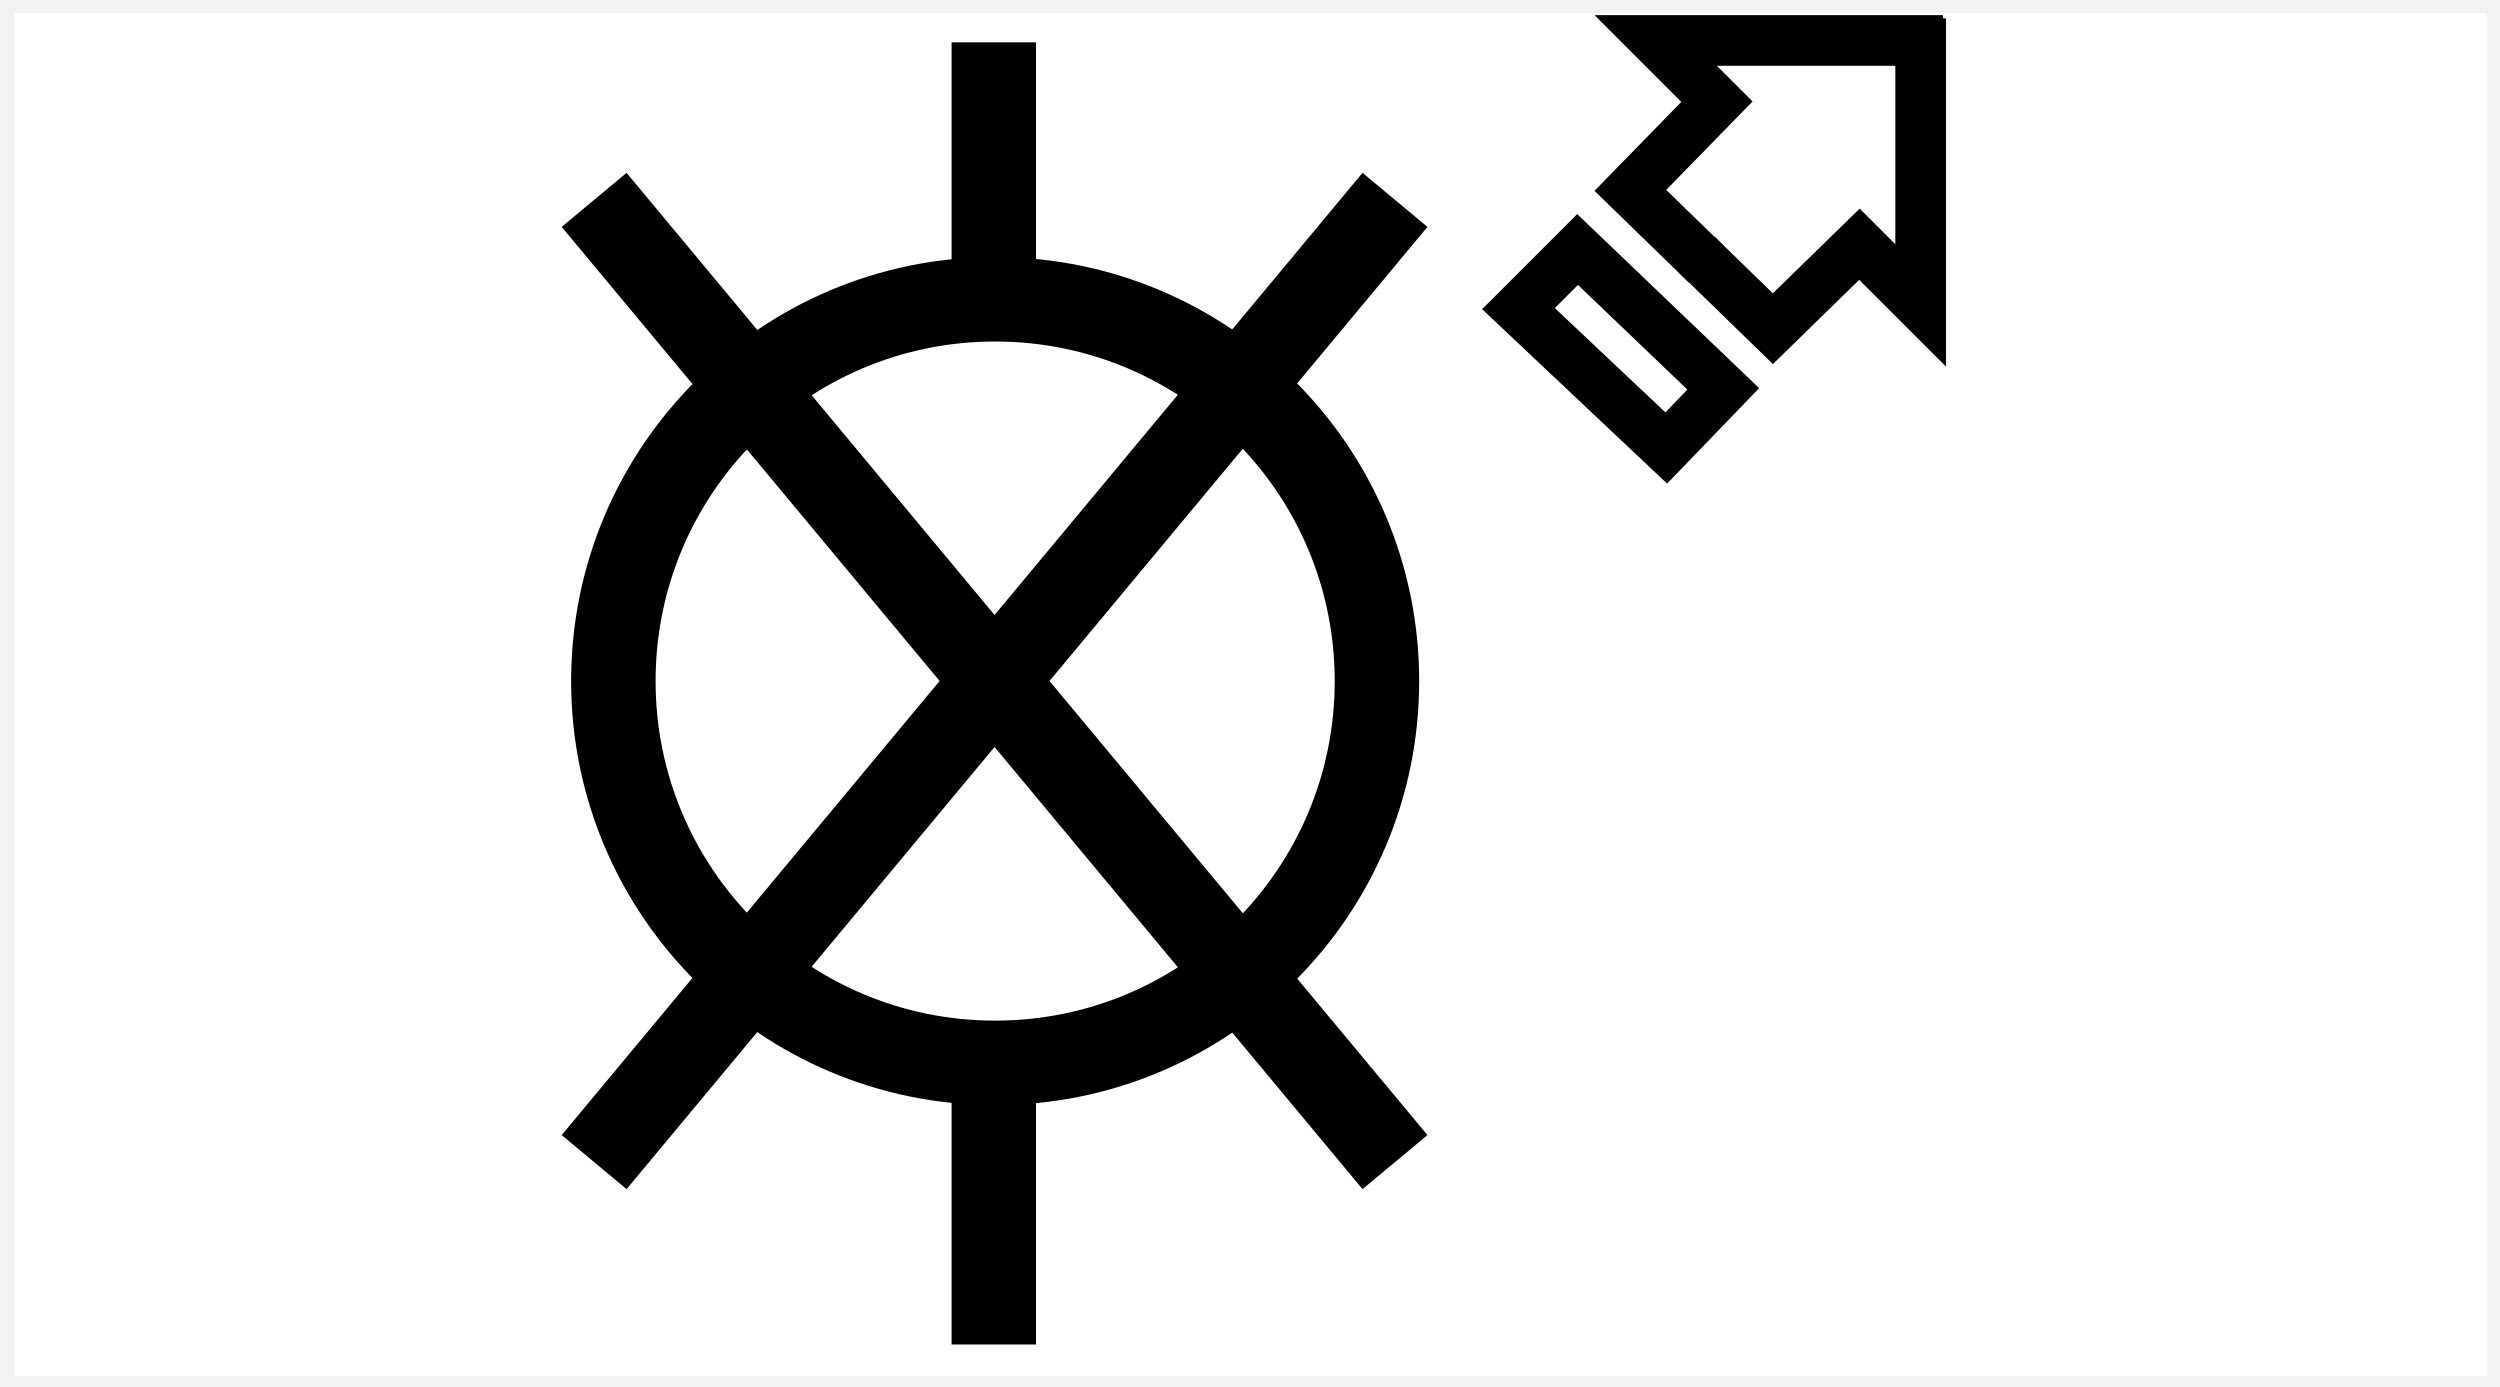
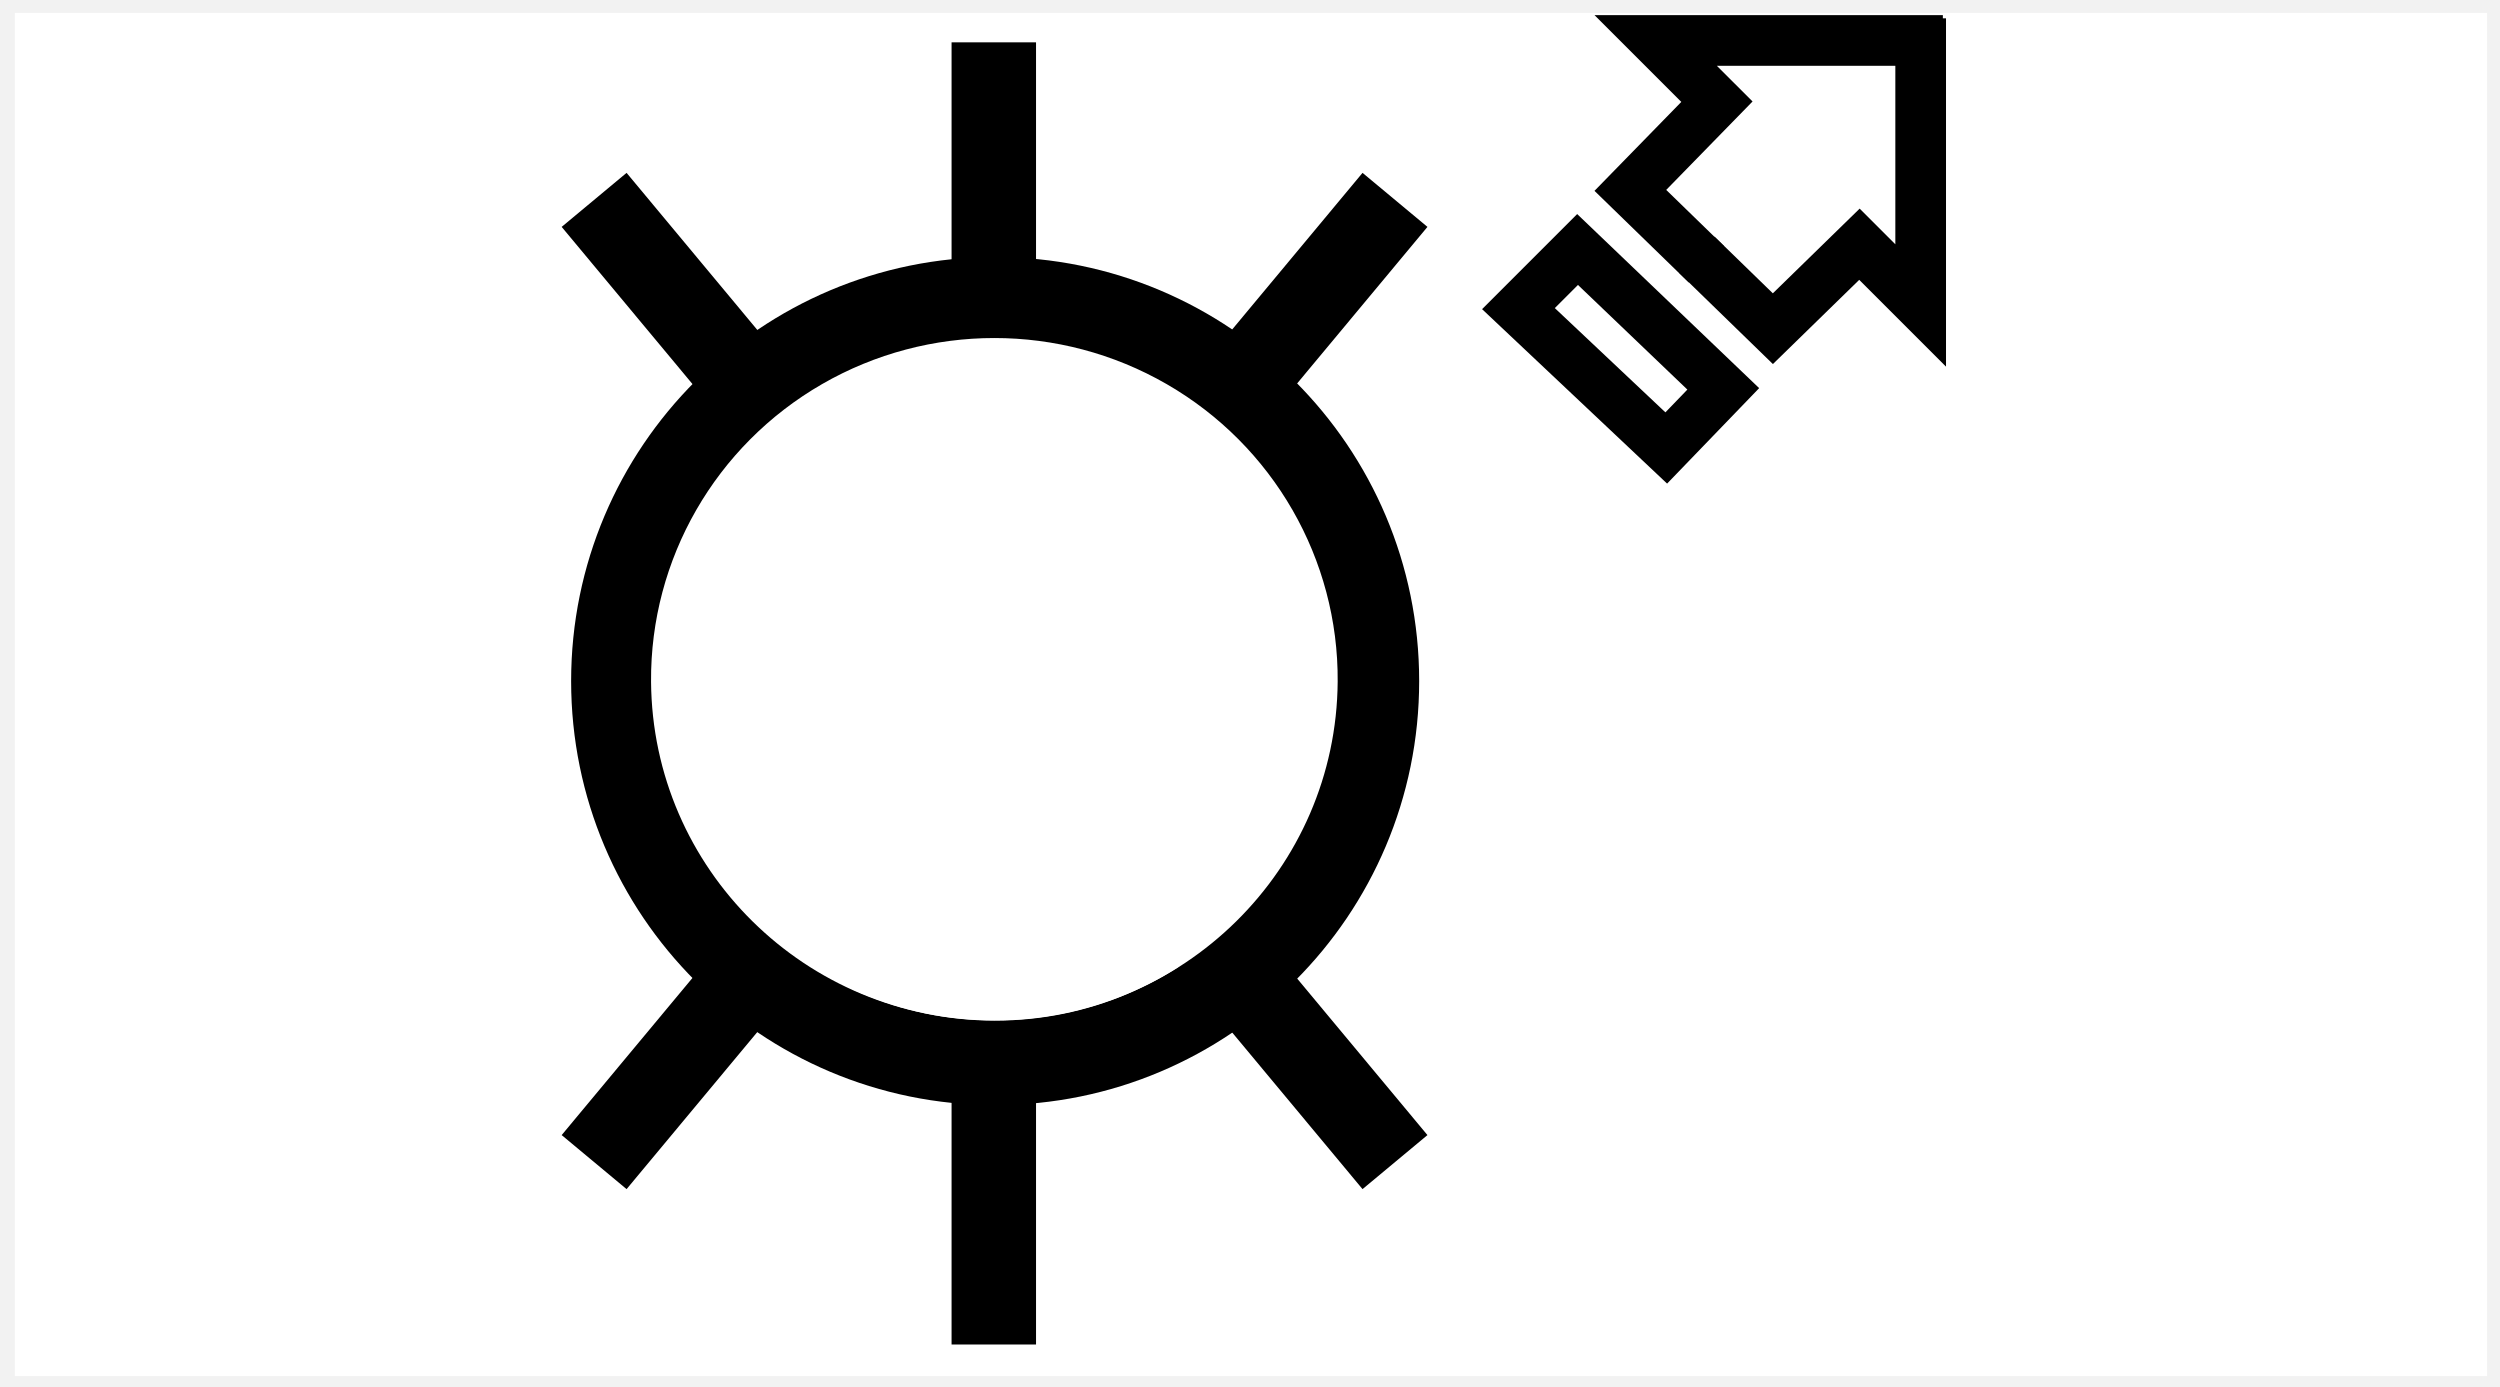
<svg xmlns="http://www.w3.org/2000/svg" width="148" height="82.088" id="svg2882" version="1.1">
  <defs id="defs2884">
    </defs>
  <g id="layer1" transform="translate(-1360.9,-759.8895)">
    <rect style="fill:#ffffff;fill-opacity:1;stroke:#f2f2f2;stroke-width:1;stroke-linecap:square;stroke-linejoin:miter;stroke-miterlimit:4;stroke-dasharray:none" id="rect2909" width="147.356" height="81.696" x="0.379" y="0.266" transform="translate(1360.9,759.8895)" />
    <path style="fill:none;stroke:#000000;stroke-width:5;stroke-linecap:butt;stroke-linejoin:miter;stroke-miterlimit:4;stroke-opacity:1;stroke-dasharray:none" d="m 1419.733,839.484 0,-77.088" id="path5303" />
-     <path style="fill:#ffffff;stroke:#000000;stroke-width:5;stroke-miterlimit:4;stroke-dasharray:none" id="path3428" d="m 72.226,46.083 a 22.602,22.602 0 1 1 -45.204,0 22.602,22.602 0 1 1 45.204,0 z" transform="translate(1370.189,754.1258)" />
+     <path style="fill:#ffffff;stroke:#000000;stroke-width:5;stroke-miterlimit:4;stroke-dasharray:none" id="path3428" d="m 72.226,46.083 c 0,12.483 -10.119,22.602 -22.602,22.602 -12.483,0 -22.602,-10.119 -22.602,-22.602 0,-12.483 10.119,-22.602 22.602,-22.602 12.483,0 22.602,10.119 22.602,22.602 z" transform="translate(1370.189,754.1258)" />
    <path style="fill:none;stroke:#000000;stroke-width:5;stroke-linecap:butt;stroke-linejoin:miter;stroke-miterlimit:4;stroke-opacity:1;stroke-dasharray:none" d="m 1396.072,771.722 47.411,56.964" id="path5299" />
    <path style="fill:none;stroke:#000000;stroke-width:5;stroke-linecap:butt;stroke-linejoin:miter;stroke-miterlimit:4;stroke-opacity:1;stroke-dasharray:none" d="m 1443.483,771.722 -47.411,56.964" id="path5301" />
    <path style="fill:none;stroke:#000000;stroke-width:3;stroke-linecap:butt;stroke-linejoin:miter;stroke-miterlimit:4;stroke-opacity:1;stroke-dasharray:none" d="m 1475.917,762.285 -17,0 3.625,3.625 -5.125,5.25 4.5,4.375" id="path3907" />
    <path style="fill:none;stroke:#000000;stroke-width:3;stroke-linecap:butt;stroke-linejoin:miter;stroke-miterlimit:4;stroke-opacity:1;stroke-dasharray:none" d="m 1474.604,760.973 0,17 -3.625,-3.625 -5.125,5 -4.5,-4.375" id="path3907-7" />
    <path style="fill:none;stroke:#000000;stroke-width:3;stroke-linecap:butt;stroke-linejoin:miter;stroke-miterlimit:4;stroke-opacity:1;stroke-dasharray:none" d="m 1454.292,774.66 8.625,8.25 -3.375,3.5 -8.75,-8.25 3.5,-3.5 z" id="path3975" />
+     <path d="m 1439.232,800.237 a 19.466,19.339 0 0 1 -38.931,0 19.466,19.339 0 1 1 38.931,0 z" id="path2990" style="fill:#ffffff;fill-opacity:1;stroke:#ffffff;stroke-width:1.717" />
  </g>
</svg>
